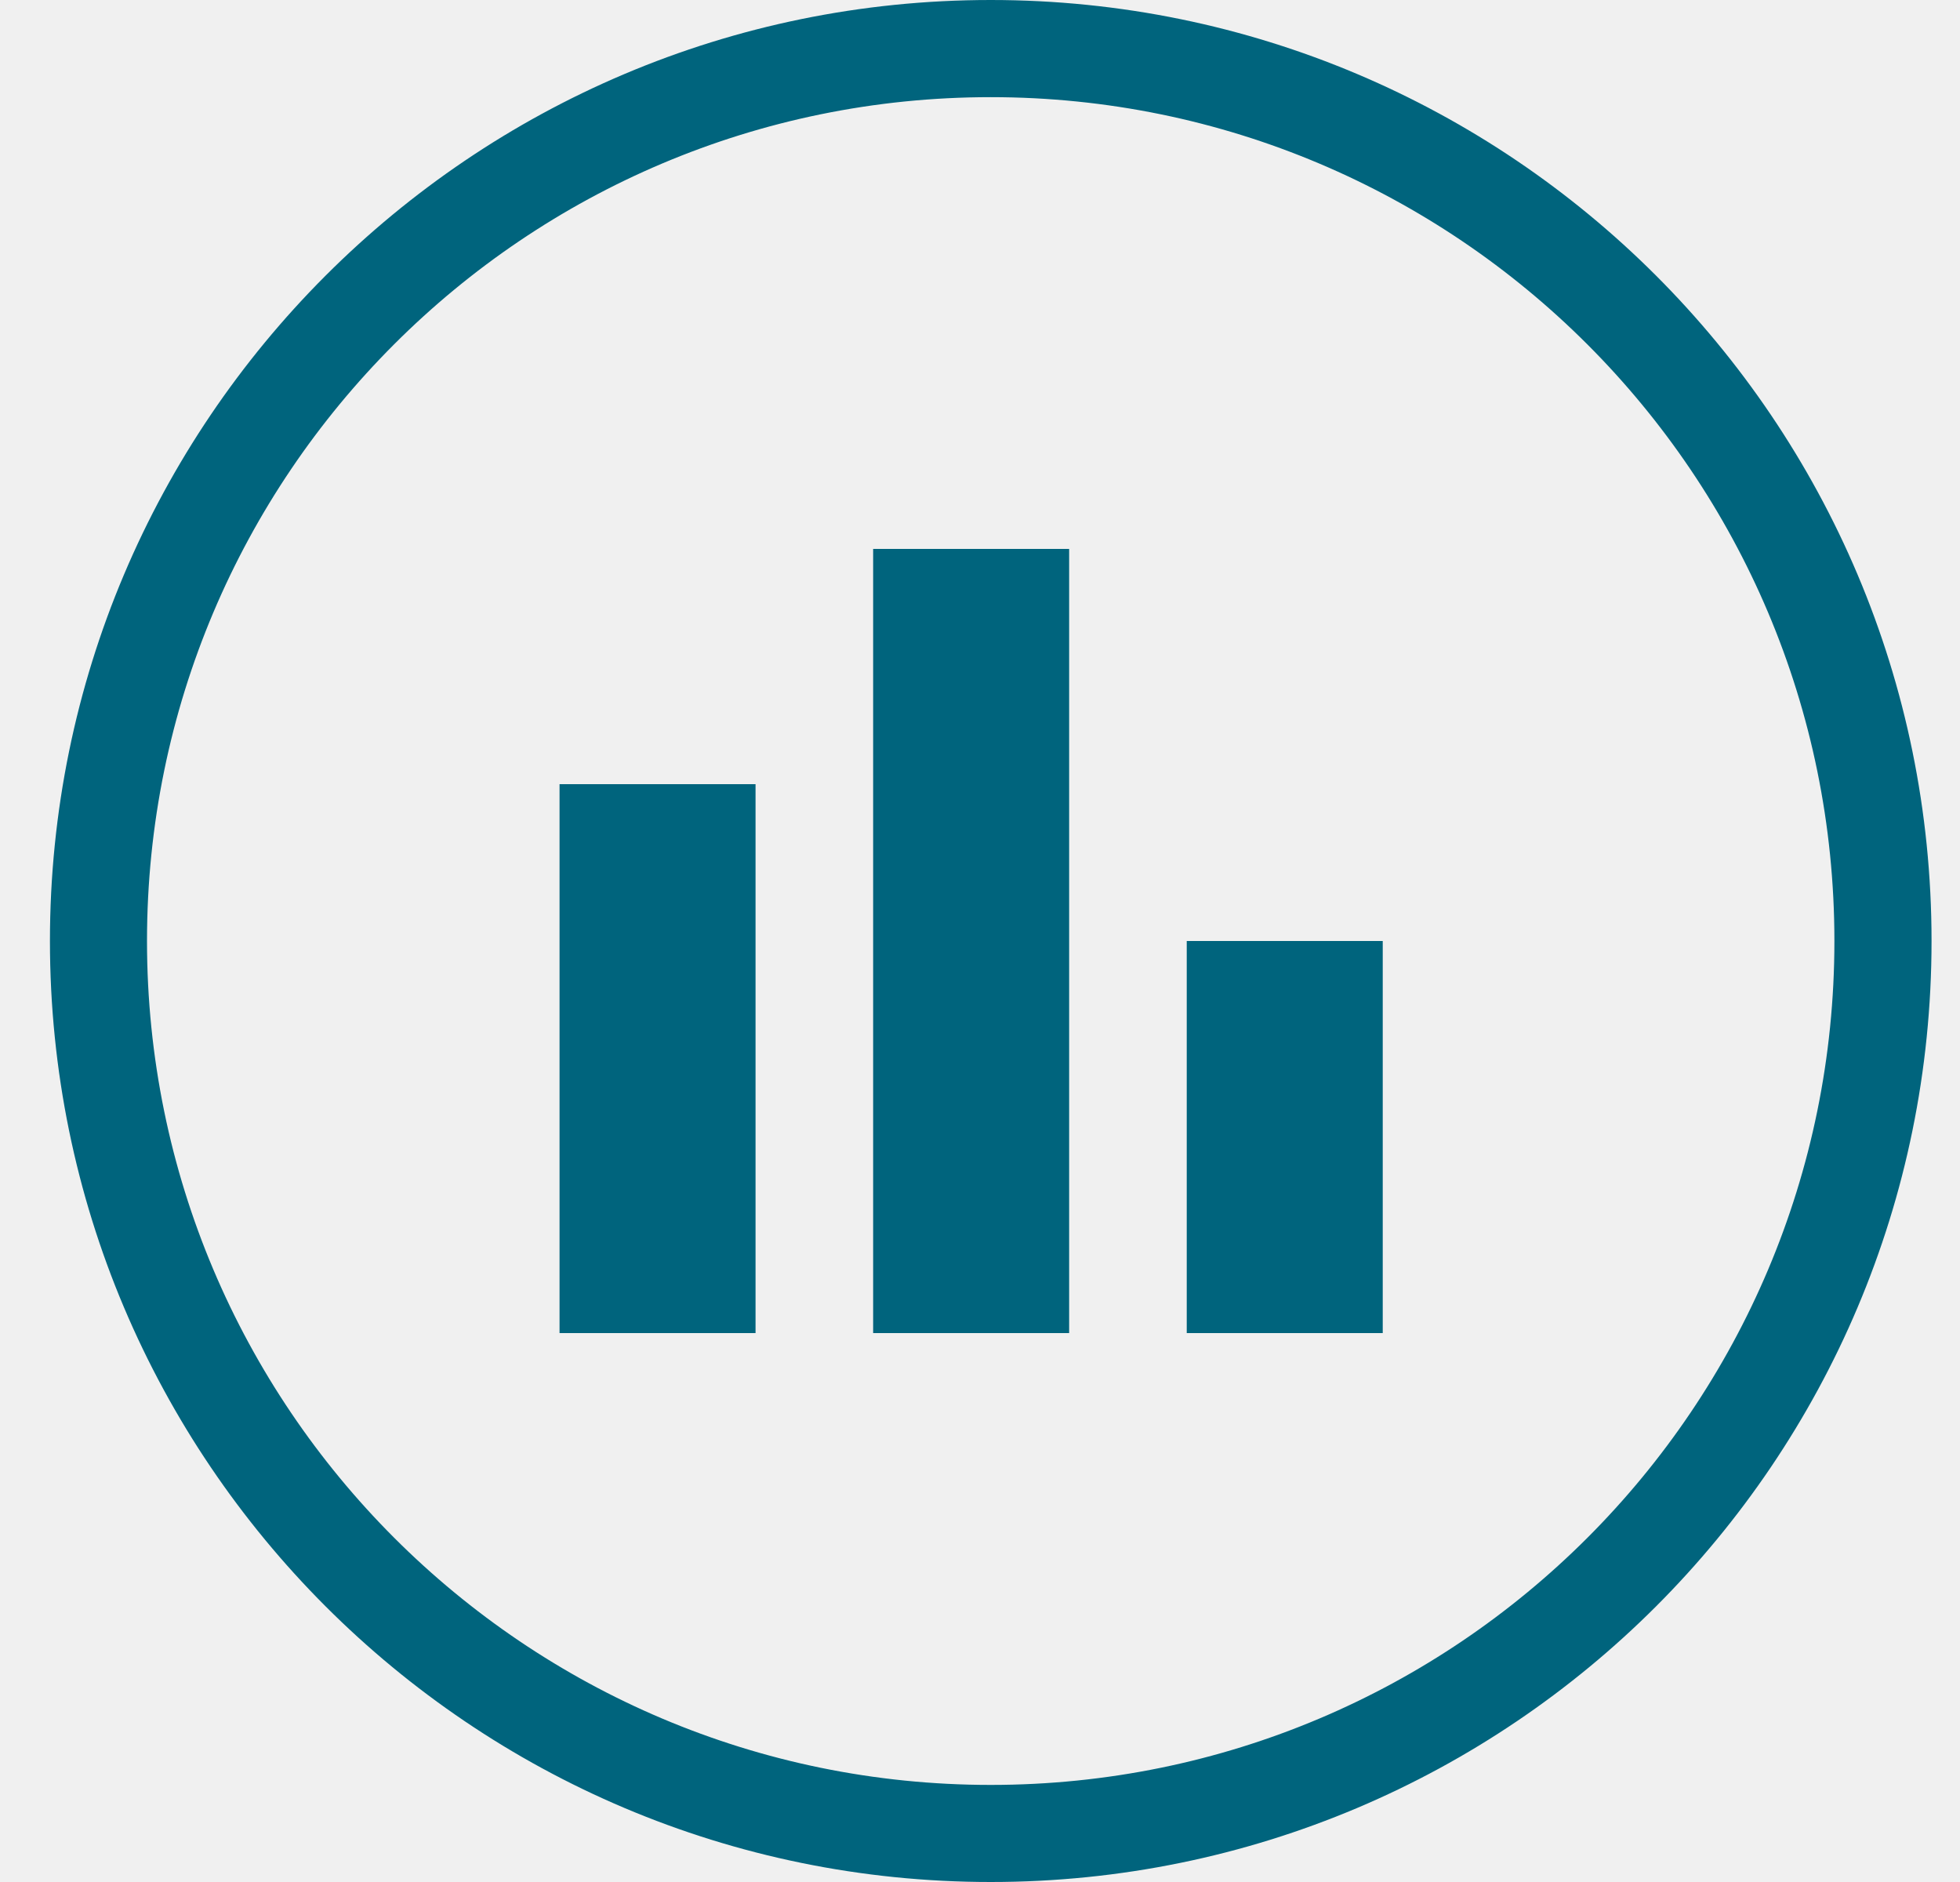
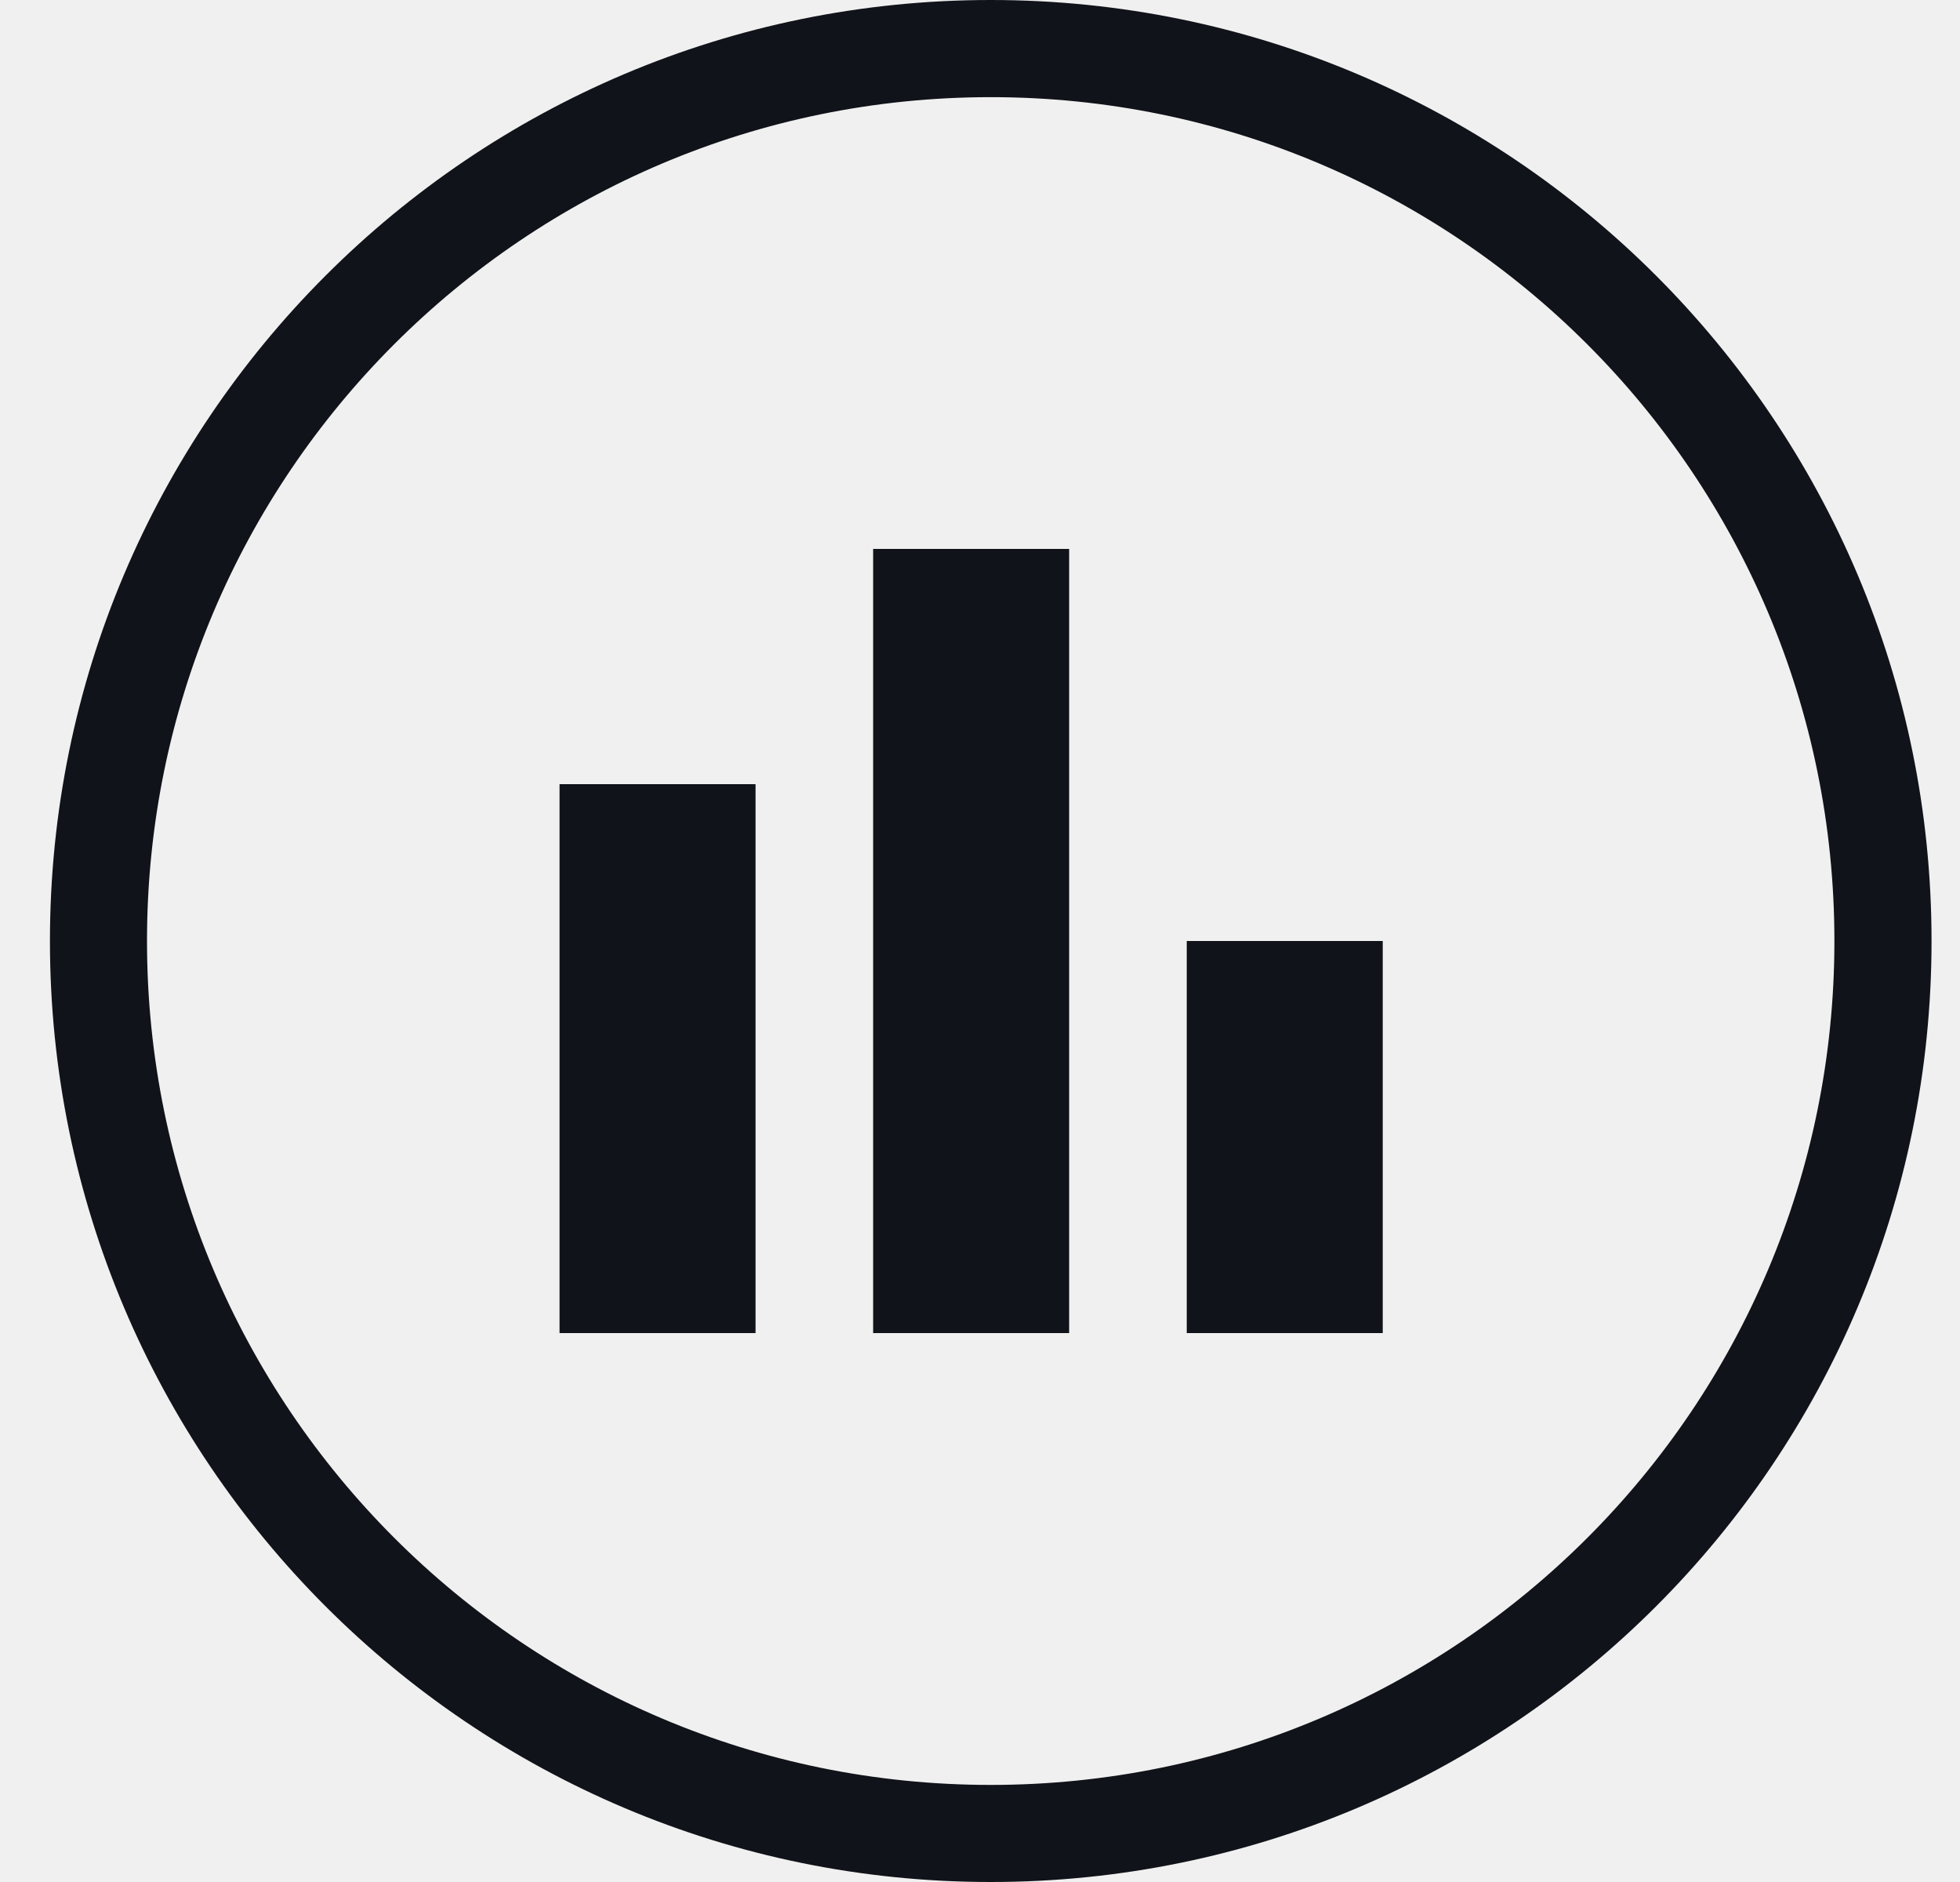
<svg xmlns="http://www.w3.org/2000/svg" width="25" height="24" viewBox="0 0 25 24" fill="none">
  <g clip-path="url(#clip0_chart)">
-     <path d="M7.137 17H9.637V10H7.137V17ZM11.137 17H13.637V7H11.137V17ZM15.137 17H17.637V12H15.137V17Z" fill="#00647D" />
-     <path fill-rule="evenodd" clip-rule="evenodd" d="M12.637 1.239C18.577 1.239 23.398 6.054 23.398 12C23.398 17.946 18.583 22.762 12.637 22.762C6.69 22.762 1.875 17.94 1.875 12C1.875 6.06 6.69 1.239 12.637 1.239ZM12.637 0C19.265 0 24.637 5.371 24.637 12C24.637 18.629 19.265 24 12.637 24C6.008 24 0.637 18.622 0.637 12C0.637 5.378 6.008 0 12.637 0Z" fill="#00647D" />
+     <path d="M7.137 17H9.637V10H7.137V17ZM11.137 17H13.637V7H11.137V17ZM15.137 17H17.637V12H15.137V17Z" fill="#101319" />
+     <path fill-rule="evenodd" clip-rule="evenodd" d="M12.637 1.239C18.577 1.239 23.398 6.054 23.398 12C23.398 17.946 18.583 22.762 12.637 22.762C6.69 22.762 1.875 17.94 1.875 12C1.875 6.06 6.69 1.239 12.637 1.239ZM12.637 0C19.265 0 24.637 5.371 24.637 12C24.637 18.629 19.265 24 12.637 24C6.008 24 0.637 18.622 0.637 12C0.637 5.378 6.008 0 12.637 0Z" fill="#101319" />
  </g>
  <defs>
    <clipPath id="clip0_chart">
      <rect width="24" height="24" fill="white" transform="translate(0.636719)" />
    </clipPath>
  </defs>
</svg>
